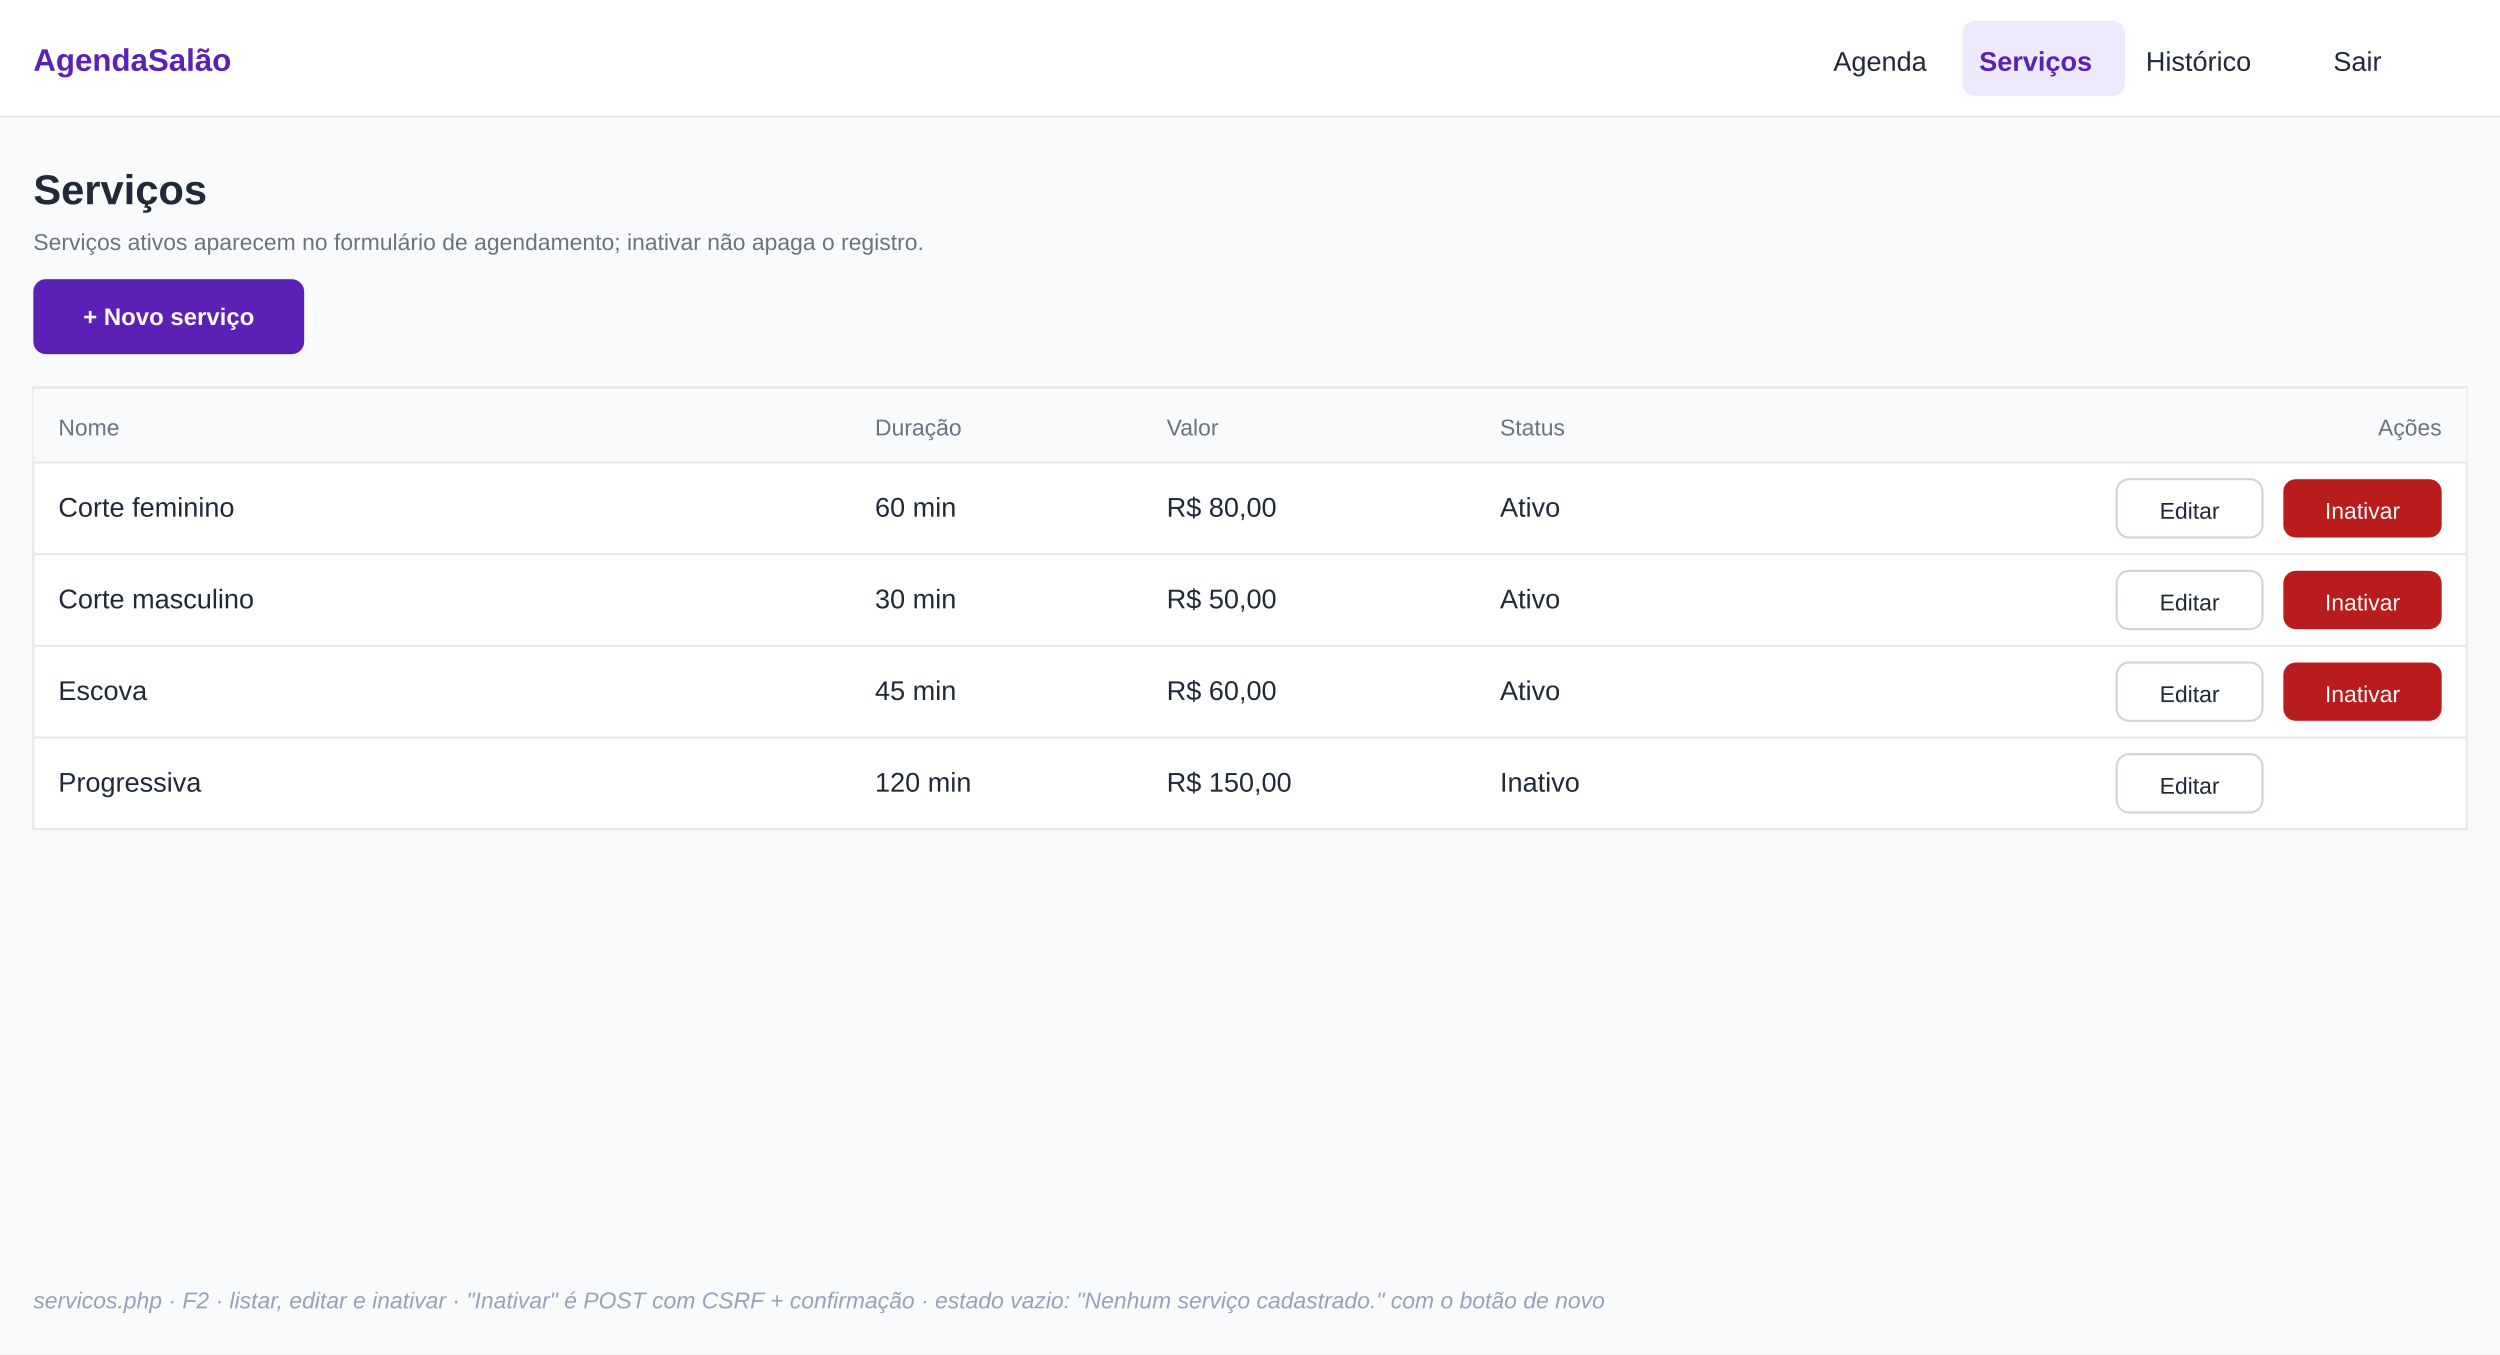
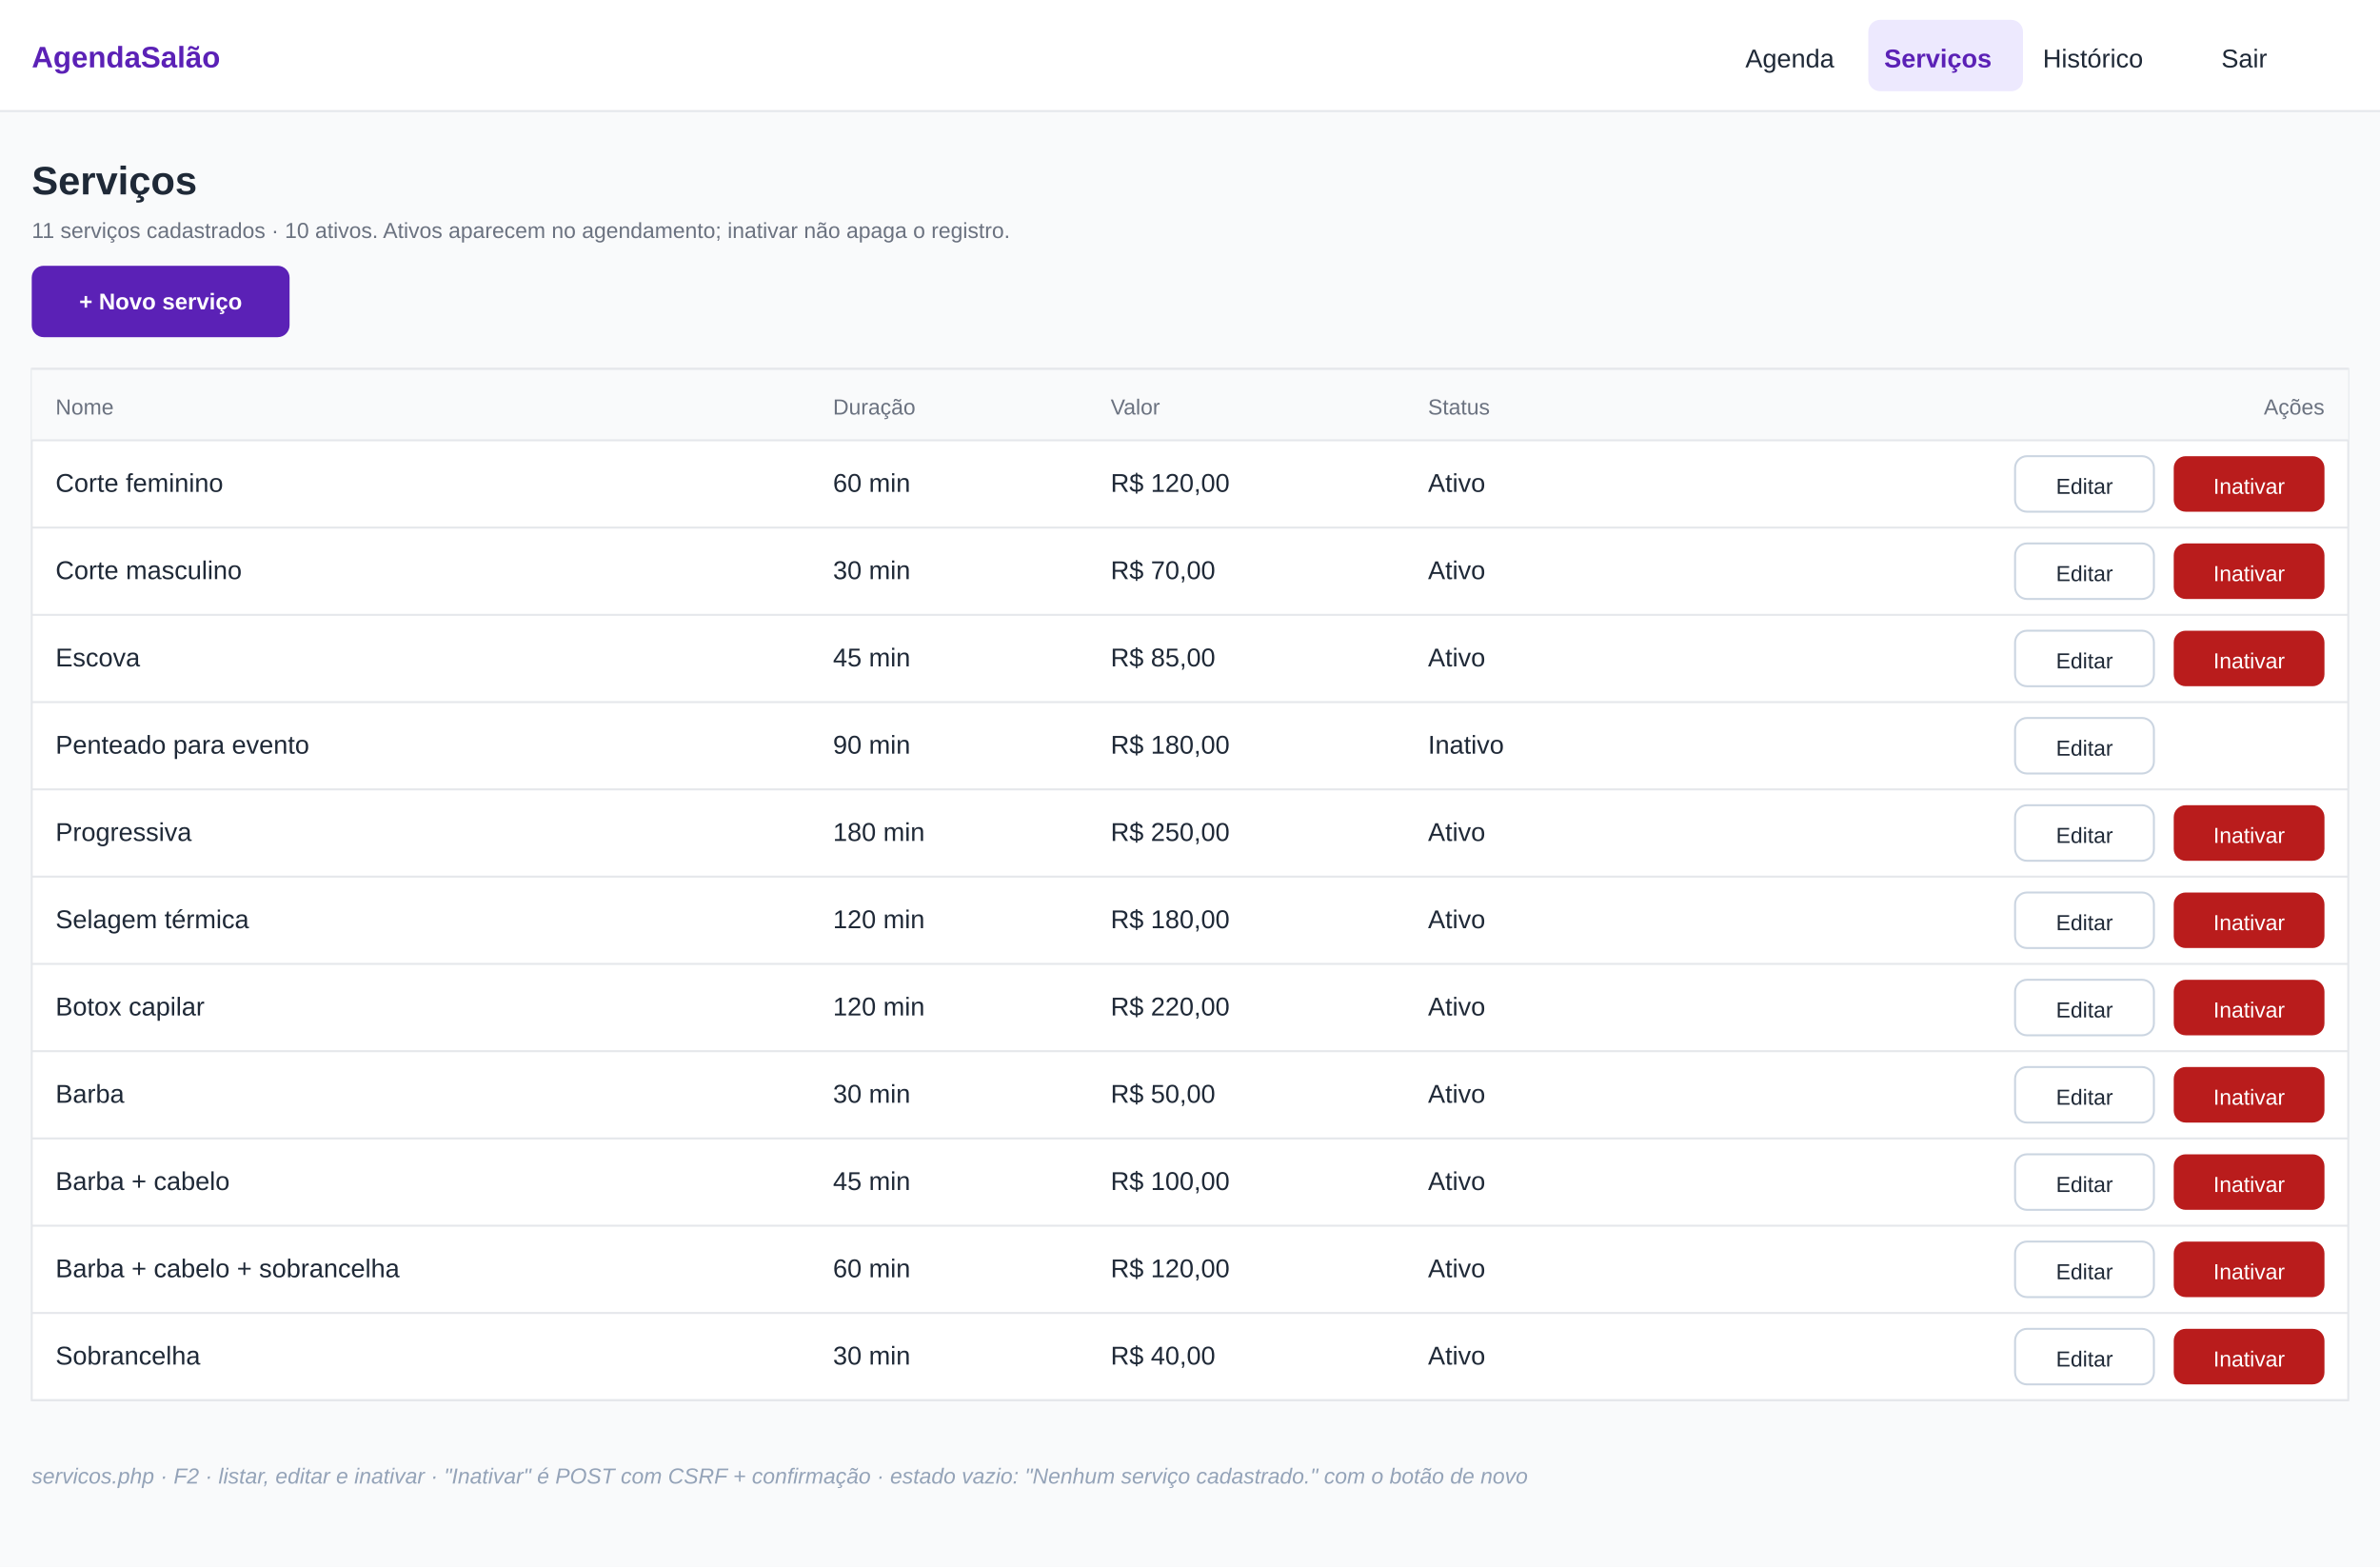
- <svg xmlns="http://www.w3.org/2000/svg" width="1200" height="650" viewBox="0 0 1200 650" font-family="Segoe UI, Arial, sans-serif">
+ <svg xmlns="http://www.w3.org/2000/svg" width="1200" height="790" viewBox="0 0 1200 790" font-family="Segoe UI, Arial, sans-serif">
  <style>
        .t20 { font-size: 20px; font-weight: 700; fill: #1f2937; }
        .t13 { font-size: 13px; fill: #1f2937; }
        .t11 { font-size: 11px; fill: #6b7280; }
        .t11g { font-size: 11px; fill: #6b7280; text-transform: uppercase; }
        .btn { fill: #ffffff; stroke: #cbd5e1; }
        .btnP { fill: #5b21b6; }
        .btnPerigo { fill: #b91c1c; }
        .btnTxt { font-size: 11px; fill: #1f2937; }
        .btnTxtB { font-size: 11.5px; fill: #ffffff; font-weight: 600; }
    </style>
-   <rect width="1200" height="650" fill="#f9fafb" />
+   <rect width="1200" height="790" fill="#f9fafb" />
  <rect width="1200" height="56" fill="#ffffff" />
  <line x1="0" y1="56" x2="1200" y2="56" stroke="#e5e7eb" />
  <text x="16" y="34" font-size="15" font-weight="700" fill="#5b21b6">AgendaSalão</text>
  <text x="880" y="34" class="t13">Agenda</text>
  <rect x="942" y="10" width="78" height="36" rx="6" fill="#ede9fe" />
  <text x="950" y="34" font-size="13" font-weight="700" fill="#5b21b6">Serviços</text>
  <text x="1030" y="34" class="t13">Histórico</text>
  <text x="1120" y="34" class="t13">Sair</text>
  <text x="16" y="98" class="t20">Serviços</text>
-   <text x="16" y="120" class="t11">Serviços ativos aparecem no formulário de agendamento; inativar não apaga o registro.</text>
+   <text x="16" y="120" class="t11">11 serviços cadastrados · 10 ativos. Ativos aparecem no agendamento; inativar não apaga o registro.</text>
  <rect x="16" y="134" width="130" height="36" rx="6" class="btnP" />
  <text x="81" y="156" text-anchor="middle" class="btnTxtB">+ Novo serviço</text>
-   <rect x="16" y="186" width="1168" height="212" fill="#ffffff" stroke="#e5e7eb" />
+   <rect x="16" y="186" width="1168" height="520" fill="#ffffff" stroke="#e5e7eb" />
  <rect x="16" y="186" width="1168" height="36" fill="#f9fafb" />
  <line x1="16" y1="186" x2="1184" y2="186" stroke="#e5e7eb" />
  <line x1="16" y1="222" x2="1184" y2="222" stroke="#e5e7eb" />
  <text x="28" y="209" class="t11g">Nome</text>
  <text x="420" y="209" class="t11g">Duração</text>
  <text x="560" y="209" class="t11g">Valor</text>
  <text x="720" y="209" class="t11g">Status</text>
  <text x="1172" y="209" class="t11g" text-anchor="end">Ações</text>
  <text x="28" y="248" class="t13">Corte feminino</text>
  <text x="420" y="248" class="t13">60 min</text>
-   <text x="560" y="248" class="t13">R$ 80,00</text>
+   <text x="560" y="248" class="t13">R$ 120,00</text>
  <text x="720" y="248" class="t13">Ativo</text>
  <rect x="1016" y="230" width="70" height="28" rx="6" class="btn" />
  <text x="1051" y="249" text-anchor="middle" class="btnTxt">Editar</text>
  <rect x="1096" y="230" width="76" height="28" rx="6" class="btnPerigo" />
  <text x="1134" y="249" text-anchor="middle" font-size="11" fill="#ffffff">Inativar</text>
  <line x1="16" y1="266" x2="1184" y2="266" stroke="#e5e7eb" />
  <text x="28" y="292" class="t13">Corte masculino</text>
  <text x="420" y="292" class="t13">30 min</text>
-   <text x="560" y="292" class="t13">R$ 50,00</text>
+   <text x="560" y="292" class="t13">R$ 70,00</text>
  <text x="720" y="292" class="t13">Ativo</text>
  <rect x="1016" y="274" width="70" height="28" rx="6" class="btn" />
  <text x="1051" y="293" text-anchor="middle" class="btnTxt">Editar</text>
  <rect x="1096" y="274" width="76" height="28" rx="6" class="btnPerigo" />
  <text x="1134" y="293" text-anchor="middle" font-size="11" fill="#ffffff">Inativar</text>
  <line x1="16" y1="310" x2="1184" y2="310" stroke="#e5e7eb" />
  <text x="28" y="336" class="t13">Escova</text>
  <text x="420" y="336" class="t13">45 min</text>
-   <text x="560" y="336" class="t13">R$ 60,00</text>
+   <text x="560" y="336" class="t13">R$ 85,00</text>
  <text x="720" y="336" class="t13">Ativo</text>
  <rect x="1016" y="318" width="70" height="28" rx="6" class="btn" />
  <text x="1051" y="337" text-anchor="middle" class="btnTxt">Editar</text>
  <rect x="1096" y="318" width="76" height="28" rx="6" class="btnPerigo" />
  <text x="1134" y="337" text-anchor="middle" font-size="11" fill="#ffffff">Inativar</text>
  <line x1="16" y1="354" x2="1184" y2="354" stroke="#e5e7eb" />
-   <text x="28" y="380" class="t13" fill="#6b7280">Progressiva</text>
-   <text x="420" y="380" class="t13" fill="#6b7280">120 min</text>
-   <text x="560" y="380" class="t13" fill="#6b7280">R$ 150,00</text>
+   <text x="28" y="380" class="t13" fill="#6b7280">Penteado para evento</text>
+   <text x="420" y="380" class="t13" fill="#6b7280">90 min</text>
+   <text x="560" y="380" class="t13" fill="#6b7280">R$ 180,00</text>
  <text x="720" y="380" class="t13" fill="#6b7280">Inativo</text>
  <rect x="1016" y="362" width="70" height="28" rx="6" class="btn" />
  <text x="1051" y="381" text-anchor="middle" class="btnTxt">Editar</text>
-   <text x="16" y="628" font-size="11" font-style="italic" fill="#94a3b8">servicos.php · F2 · listar, editar e inativar · "Inativar" é POST com CSRF + confirmação · estado vazio: "Nenhum serviço cadastrado." com o botão de novo</text>
+   <line x1="16" y1="398" x2="1184" y2="398" stroke="#e5e7eb" />
+   <text x="28" y="424" class="t13">Progressiva</text>
+   <text x="420" y="424" class="t13">180 min</text>
+   <text x="560" y="424" class="t13">R$ 250,00</text>
+   <text x="720" y="424" class="t13">Ativo</text>
+   <rect x="1016" y="406" width="70" height="28" rx="6" class="btn" />
+   <text x="1051" y="425" text-anchor="middle" class="btnTxt">Editar</text>
+   <rect x="1096" y="406" width="76" height="28" rx="6" class="btnPerigo" />
+   <text x="1134" y="425" text-anchor="middle" font-size="11" fill="#ffffff">Inativar</text>
+   <line x1="16" y1="442" x2="1184" y2="442" stroke="#e5e7eb" />
+   <text x="28" y="468" class="t13">Selagem térmica</text>
+   <text x="420" y="468" class="t13">120 min</text>
+   <text x="560" y="468" class="t13">R$ 180,00</text>
+   <text x="720" y="468" class="t13">Ativo</text>
+   <rect x="1016" y="450" width="70" height="28" rx="6" class="btn" />
+   <text x="1051" y="469" text-anchor="middle" class="btnTxt">Editar</text>
+   <rect x="1096" y="450" width="76" height="28" rx="6" class="btnPerigo" />
+   <text x="1134" y="469" text-anchor="middle" font-size="11" fill="#ffffff">Inativar</text>
+   <line x1="16" y1="486" x2="1184" y2="486" stroke="#e5e7eb" />
+   <text x="28" y="512" class="t13">Botox capilar</text>
+   <text x="420" y="512" class="t13">120 min</text>
+   <text x="560" y="512" class="t13">R$ 220,00</text>
+   <text x="720" y="512" class="t13">Ativo</text>
+   <rect x="1016" y="494" width="70" height="28" rx="6" class="btn" />
+   <text x="1051" y="513" text-anchor="middle" class="btnTxt">Editar</text>
+   <rect x="1096" y="494" width="76" height="28" rx="6" class="btnPerigo" />
+   <text x="1134" y="513" text-anchor="middle" font-size="11" fill="#ffffff">Inativar</text>
+   <line x1="16" y1="530" x2="1184" y2="530" stroke="#e5e7eb" />
+   <text x="28" y="556" class="t13">Barba</text>
+   <text x="420" y="556" class="t13">30 min</text>
+   <text x="560" y="556" class="t13">R$ 50,00</text>
+   <text x="720" y="556" class="t13">Ativo</text>
+   <rect x="1016" y="538" width="70" height="28" rx="6" class="btn" />
+   <text x="1051" y="557" text-anchor="middle" class="btnTxt">Editar</text>
+   <rect x="1096" y="538" width="76" height="28" rx="6" class="btnPerigo" />
+   <text x="1134" y="557" text-anchor="middle" font-size="11" fill="#ffffff">Inativar</text>
+   <line x1="16" y1="574" x2="1184" y2="574" stroke="#e5e7eb" />
+   <text x="28" y="600" class="t13">Barba + cabelo</text>
+   <text x="420" y="600" class="t13">45 min</text>
+   <text x="560" y="600" class="t13">R$ 100,00</text>
+   <text x="720" y="600" class="t13">Ativo</text>
+   <rect x="1016" y="582" width="70" height="28" rx="6" class="btn" />
+   <text x="1051" y="601" text-anchor="middle" class="btnTxt">Editar</text>
+   <rect x="1096" y="582" width="76" height="28" rx="6" class="btnPerigo" />
+   <text x="1134" y="601" text-anchor="middle" font-size="11" fill="#ffffff">Inativar</text>
+   <line x1="16" y1="618" x2="1184" y2="618" stroke="#e5e7eb" />
+   <text x="28" y="644" class="t13">Barba + cabelo + sobrancelha</text>
+   <text x="420" y="644" class="t13">60 min</text>
+   <text x="560" y="644" class="t13">R$ 120,00</text>
+   <text x="720" y="644" class="t13">Ativo</text>
+   <rect x="1016" y="626" width="70" height="28" rx="6" class="btn" />
+   <text x="1051" y="645" text-anchor="middle" class="btnTxt">Editar</text>
+   <rect x="1096" y="626" width="76" height="28" rx="6" class="btnPerigo" />
+   <text x="1134" y="645" text-anchor="middle" font-size="11" fill="#ffffff">Inativar</text>
+   <line x1="16" y1="662" x2="1184" y2="662" stroke="#e5e7eb" />
+   <text x="28" y="688" class="t13">Sobrancelha</text>
+   <text x="420" y="688" class="t13">30 min</text>
+   <text x="560" y="688" class="t13">R$ 40,00</text>
+   <text x="720" y="688" class="t13">Ativo</text>
+   <rect x="1016" y="670" width="70" height="28" rx="6" class="btn" />
+   <text x="1051" y="689" text-anchor="middle" class="btnTxt">Editar</text>
+   <rect x="1096" y="670" width="76" height="28" rx="6" class="btnPerigo" />
+   <text x="1134" y="689" text-anchor="middle" font-size="11" fill="#ffffff">Inativar</text>
+   <line x1="16" y1="706" x2="1184" y2="706" stroke="#e5e7eb" />
+   <text x="16" y="748" font-size="11" font-style="italic" fill="#94a3b8">servicos.php · F2 · listar, editar e inativar · "Inativar" é POST com CSRF + confirmação · estado vazio: "Nenhum serviço cadastrado." com o botão de novo</text>
</svg>
